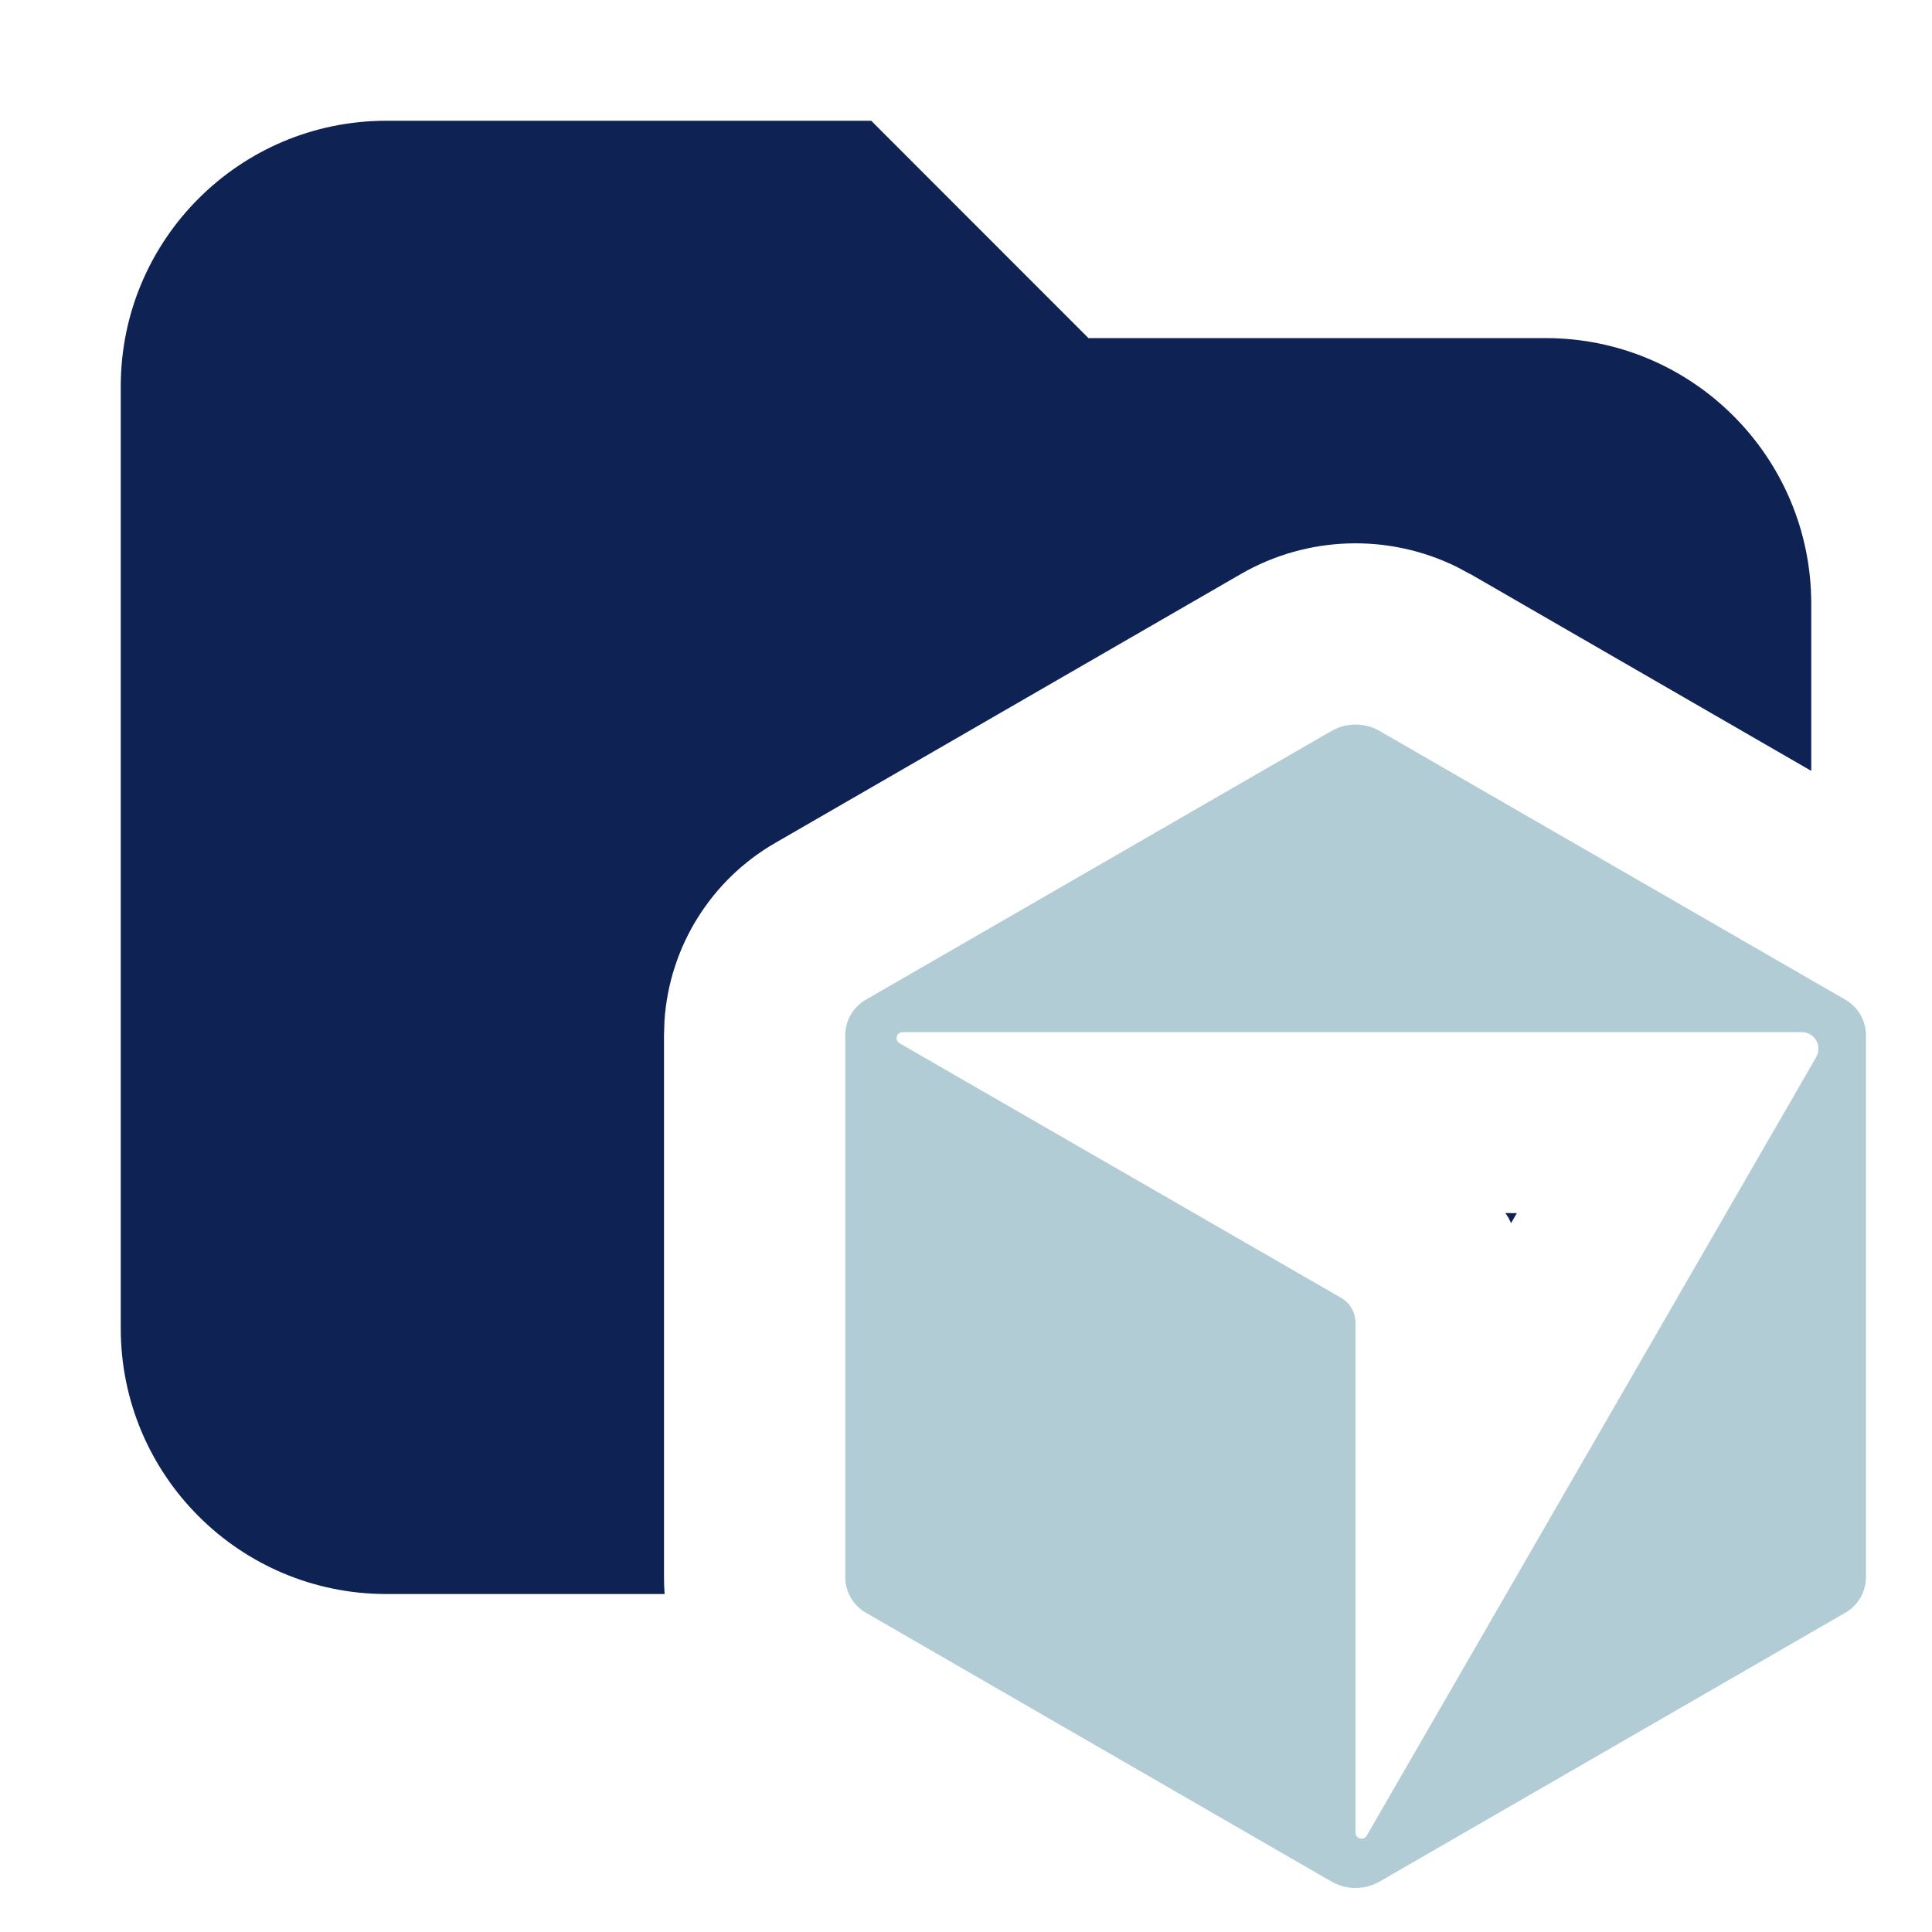
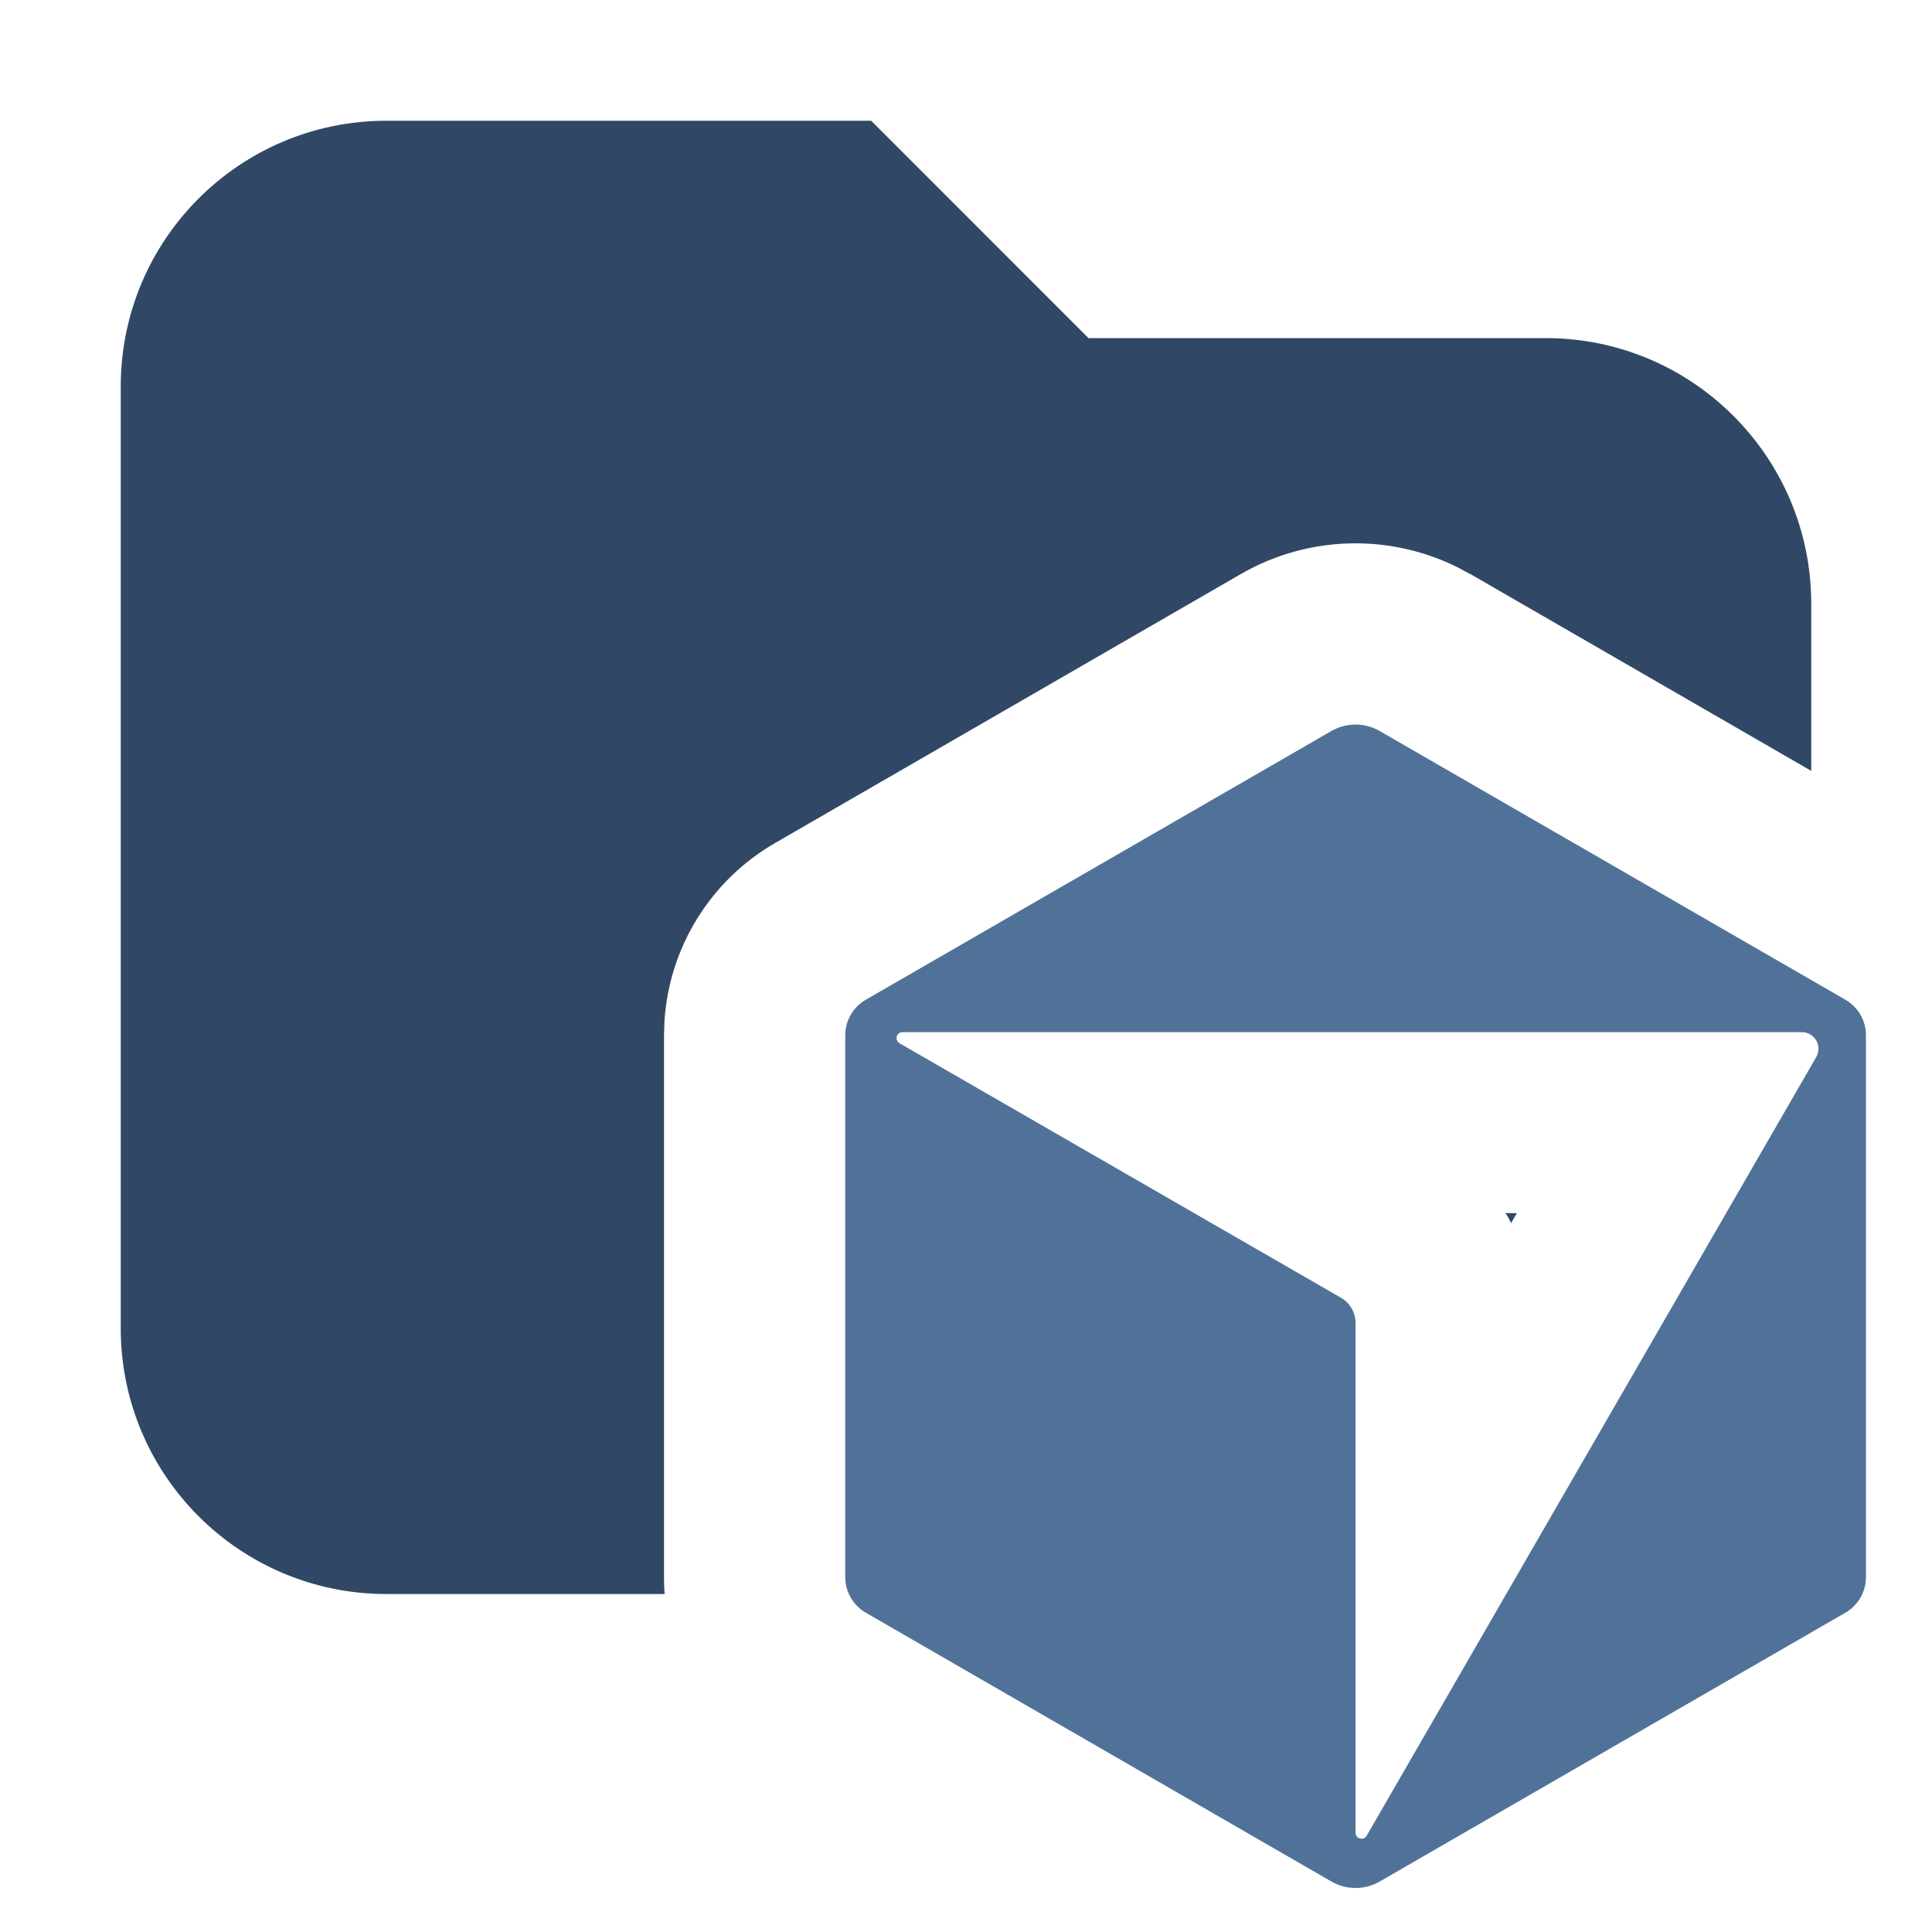
<svg xmlns="http://www.w3.org/2000/svg" width="16" height="16" fill="none" viewBox="0 0 16 16">
-   <path fill="#0E2254" d="M9.014 2.8H12.8A2.2 2.2 0 0 1 15 5v1.384l-2.823-1.63h-.002l-.11-.059a1.9 1.9 0 0 0-1.789.059L6.418 6.982a1.84 1.84 0 0 0-.915 1.469l-.004.121v4.494q0 .067.005.135H3.2A2.2 2.2 0 0 1 1 11V3.2A2.2 2.2 0 0 1 3.2 1h4.015zm3.548 7.247-.048.082-.021-.043-.026-.04z" />
-   <path fill="#b2ccd6" d="m15.284 8.28-3.858-2.226a.4.4 0 0 0-.4 0L7.169 8.28A.34.34 0 0 0 7 8.573v4.49a.34.34 0 0 0 .169.292l3.857 2.227a.4.4 0 0 0 .4 0l3.858-2.227a.34.34 0 0 0 .169-.291V8.572a.34.34 0 0 0-.169-.292m-.242.473-3.724 6.45c-.025.043-.092.025-.092-.025v-4.224a.24.24 0 0 0-.118-.205L7.45 8.64c-.044-.026-.026-.092.024-.092h7.448c.106 0 .172.114.119.206" />
+   <path fill="#304866" d="M9.014 2.8H12.8A2.2 2.2 0 0 1 15 5v1.384l-2.823-1.63h-.002l-.11-.059a1.9 1.9 0 0 0-1.789.059L6.418 6.982a1.84 1.84 0 0 0-.915 1.469l-.004.121v4.494q0 .067.005.135H3.2A2.2 2.2 0 0 1 1 11V3.2A2.2 2.2 0 0 1 3.2 1h4.015zm3.548 7.247-.048.082-.021-.043-.026-.04z" />
+   <path fill="#507299" d="m15.284 8.28-3.858-2.226a.4.4 0 0 0-.4 0L7.169 8.28A.34.34 0 0 0 7 8.573v4.49a.34.34 0 0 0 .169.292l3.857 2.227a.4.4 0 0 0 .4 0l3.858-2.227a.34.34 0 0 0 .169-.291V8.572a.34.34 0 0 0-.169-.292m-.242.473-3.724 6.45c-.025.043-.092.025-.092-.025v-4.224a.24.24 0 0 0-.118-.205L7.45 8.64c-.044-.026-.026-.092.024-.092h7.448c.106 0 .172.114.119.206" />
</svg>
